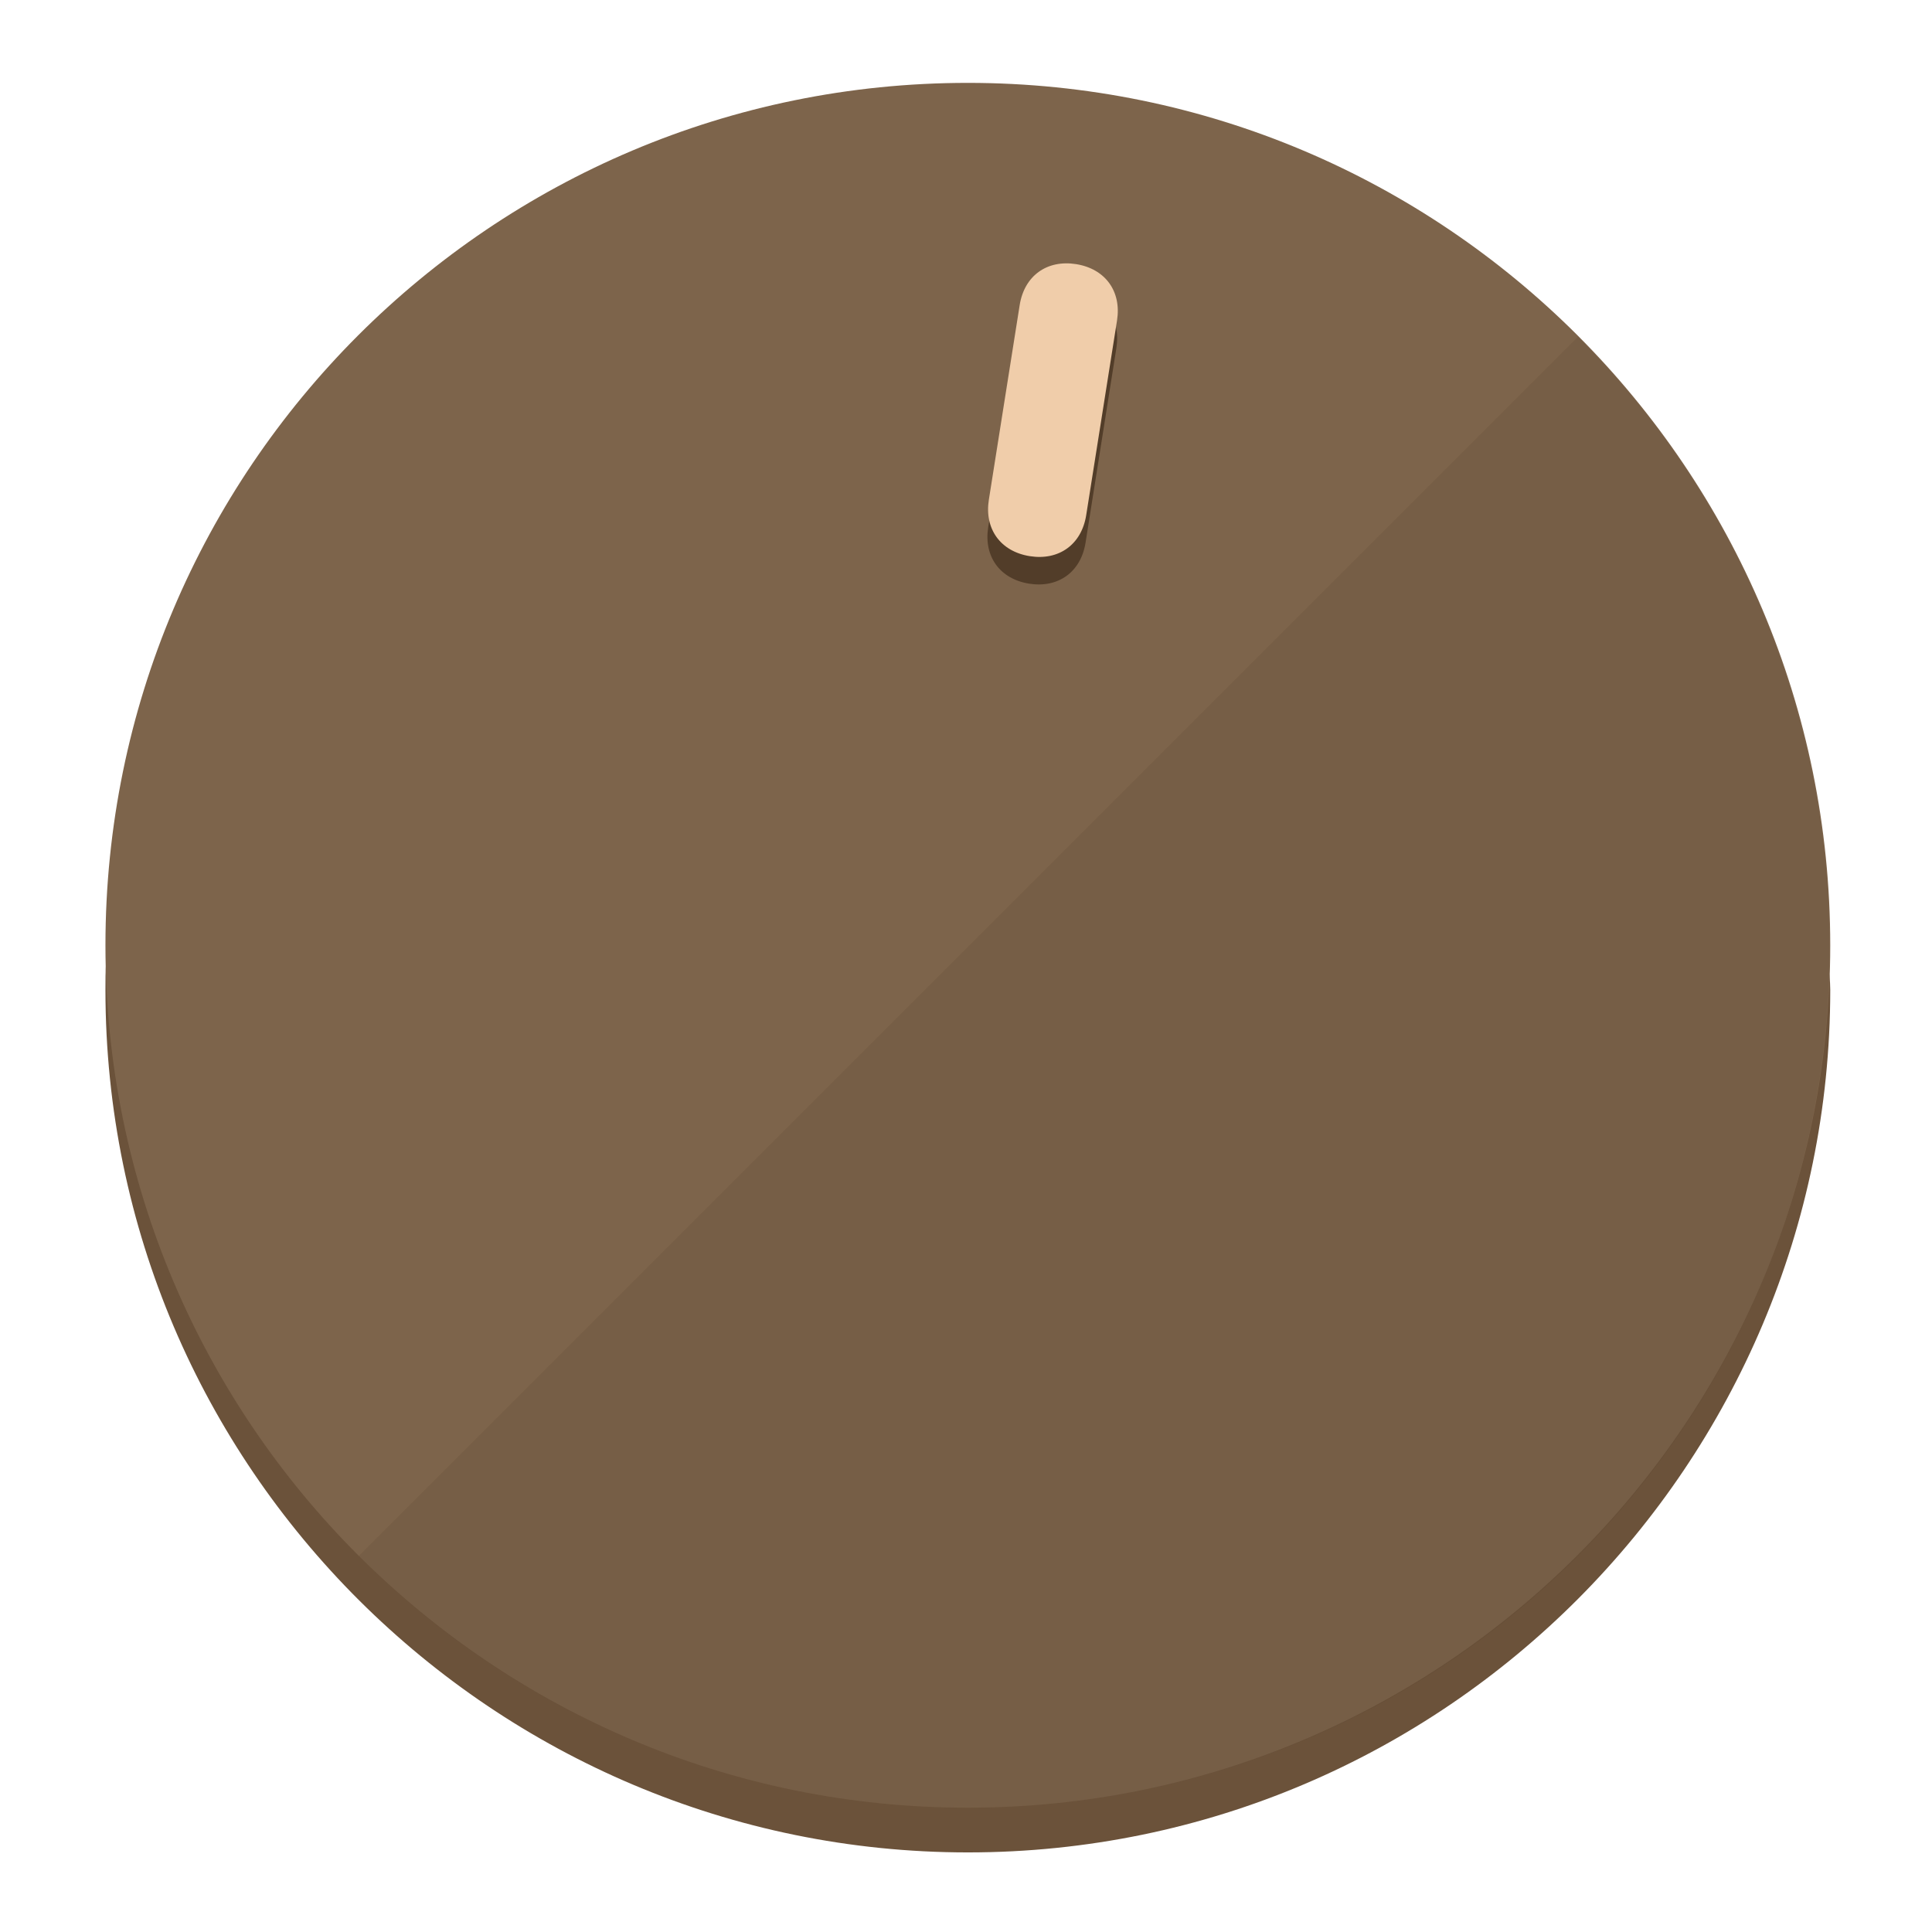
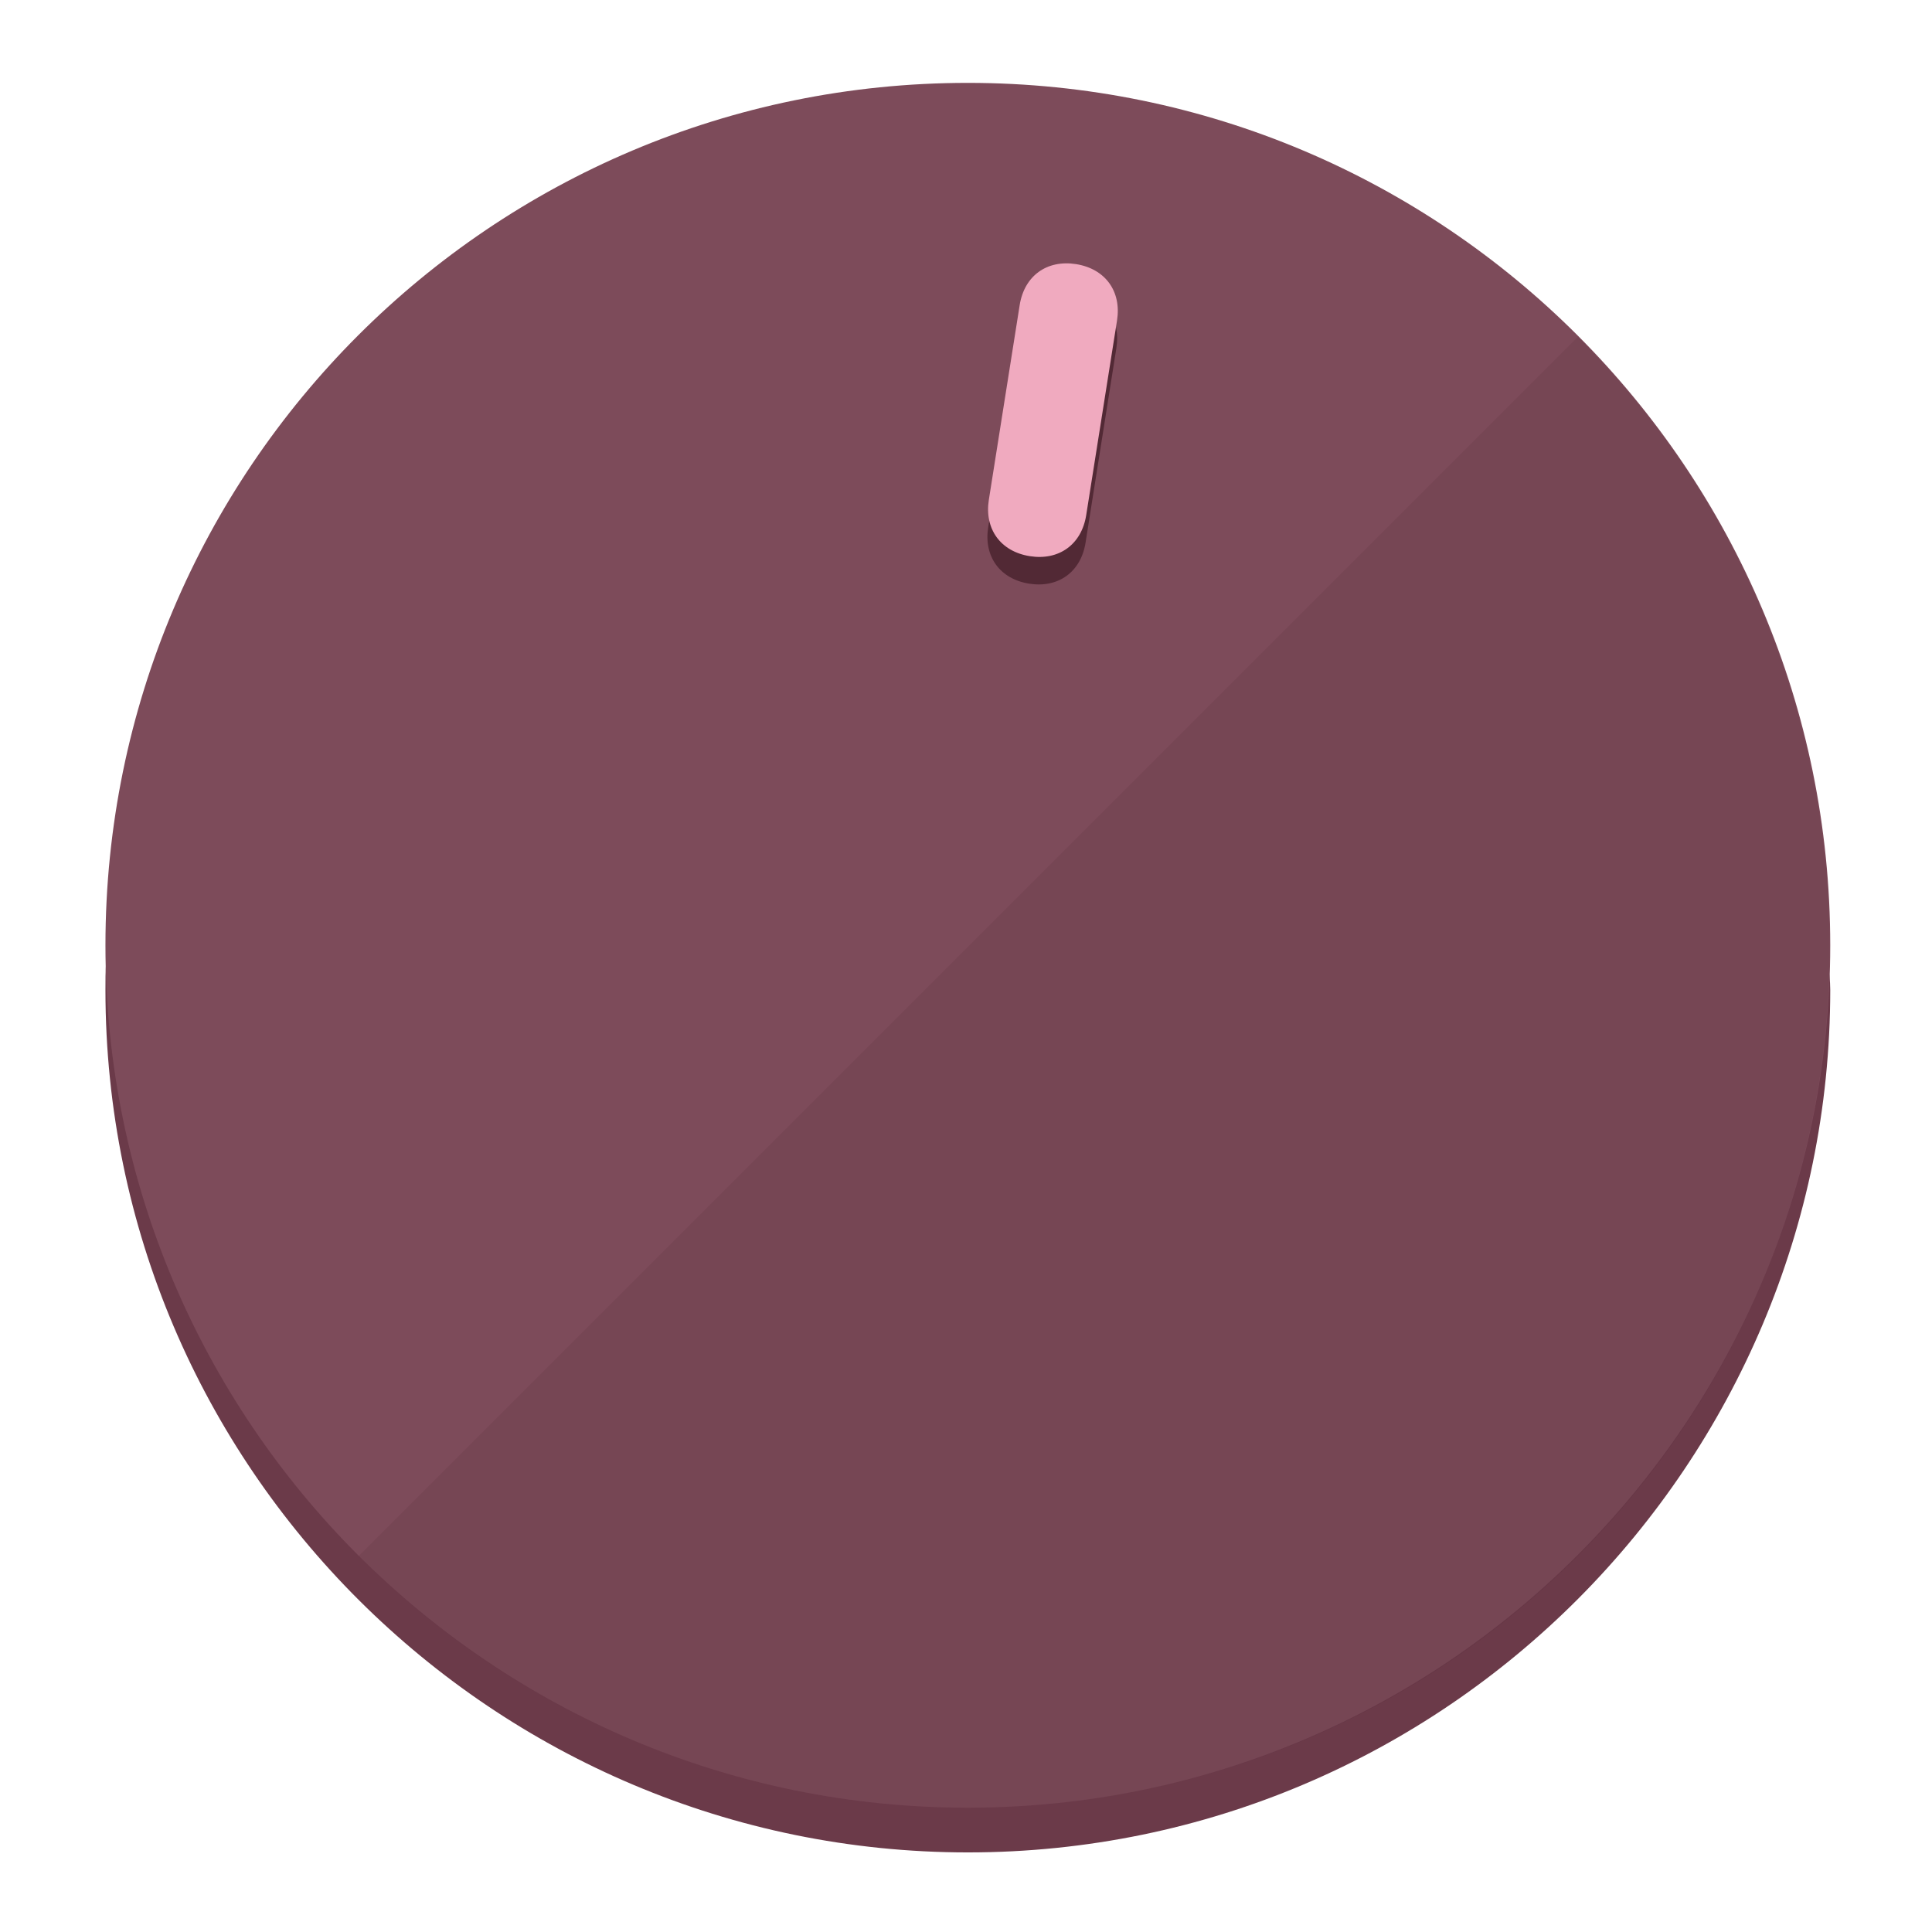
<svg xmlns="http://www.w3.org/2000/svg" height="120px" width="120px" version="1.1" id="Layer_1" viewBox="0 0 496.8 496.8" xml:space="preserve">
  <defs id="defs23" />
  <g id="g3158">
-     <path style="display:inline;fill:#6B523A;fill-opacity:1;stroke-width:1.584" d="m 248.875,445.92 c 116.582,0 212.89,-91.238 220.493,-205.286 0,5.069 1.267,8.87 1.267,13.939 0,121.651 -98.842,221.76 -221.76,221.76 -121.651,0 -221.76,-98.842 -221.76,-221.76 0,-5.069 0,-8.87 1.267,-13.939 7.603,114.048 103.91,205.286 220.493,205.286 z" id="path8" />
-     <circle style="display:inline;fill:#7D644B;fill-opacity:1;stroke-width:1.584" cx="248.875" cy="243.071" r="221.76" id="circle12" />
-     <path style="display:inline;fill:#523D29;fill-opacity:0.154;stroke-width:1.587" d="m 405.744,86.606 c 86.308,86.308 86.308,227.193 0,313.5 -86.308,86.308 -227.193,86.308 -313.5,0" id="path14" />
+     <path style="display:inline;fill:#6B3A49;fill-opacity:1;stroke-width:1.584" d="m 248.875,445.92 c 116.582,0 212.89,-91.238 220.493,-205.286 0,5.069 1.267,8.87 1.267,13.939 0,121.651 -98.842,221.76 -221.76,221.76 -121.651,0 -221.76,-98.842 -221.76,-221.76 0,-5.069 0,-8.87 1.267,-13.939 7.603,114.048 103.91,205.286 220.493,205.286 z" id="path8" />
+     <circle style="display:inline;fill:#7D4B5A;fill-opacity:1;stroke-width:1.584" cx="248.875" cy="243.071" r="221.76" id="circle12" />
+     <path style="display:inline;fill:#522935;fill-opacity:0.154;stroke-width:1.587" d="m 405.744,86.606 c 86.308,86.308 86.308,227.193 0,313.5 -86.308,86.308 -227.193,86.308 -313.5,0" id="path14" />
  </g>
  <g id="g3198">
    <circle style="display:none;fill:#000000;fill-opacity:0;stroke-width:1.584" cx="283.513" cy="201.714" r="221.76" id="circle12-3" transform="rotate(9)" />
-     <path style="display:inline;fill:#523D29;fill-opacity:1;stroke-width:1.584" d="m 279.14,139.552 c -1.189,7.51 -6.989,11.723 -14.498,10.534 v 0 c -7.51,-1.189 -11.723,-6.989 -10.534,-14.498 l 7.929,-50.064 c 1.189,-7.51 6.989,-11.723 14.498,-10.534 v 0 c 7.51,1.189 11.723,6.989 10.534,14.498 z" id="path3789" />
-     <path style="display:inline;fill:#F0CDAA;stroke-width:1.584" d="m 279.307,132.48 c -1.189,7.51 -6.989,11.723 -14.498,10.534 v 0 c -7.51,-1.189 -11.723,-6.989 -10.534,-14.498 l 7.929,-50.064 c 1.189,-7.51 6.989,-11.723 14.498,-10.534 v 0 c 7.51,1.189 11.723,6.989 10.534,14.498 z" id="path915" />
+     <path style="display:inline;fill:#522935;fill-opacity:1;stroke-width:1.584" d="m 279.14,139.552 c -1.189,7.51 -6.989,11.723 -14.498,10.534 v 0 c -7.51,-1.189 -11.723,-6.989 -10.534,-14.498 l 7.929,-50.064 c 1.189,-7.51 6.989,-11.723 14.498,-10.534 v 0 c 7.51,1.189 11.723,6.989 10.534,14.498 z" id="path3789" />
+     <path style="display:inline;fill:#F0AABF;stroke-width:1.584" d="m 279.307,132.48 c -1.189,7.51 -6.989,11.723 -14.498,10.534 v 0 c -7.51,-1.189 -11.723,-6.989 -10.534,-14.498 l 7.929,-50.064 c 1.189,-7.51 6.989,-11.723 14.498,-10.534 v 0 c 7.51,1.189 11.723,6.989 10.534,14.498 z" id="path915" />
  </g>
</svg>
